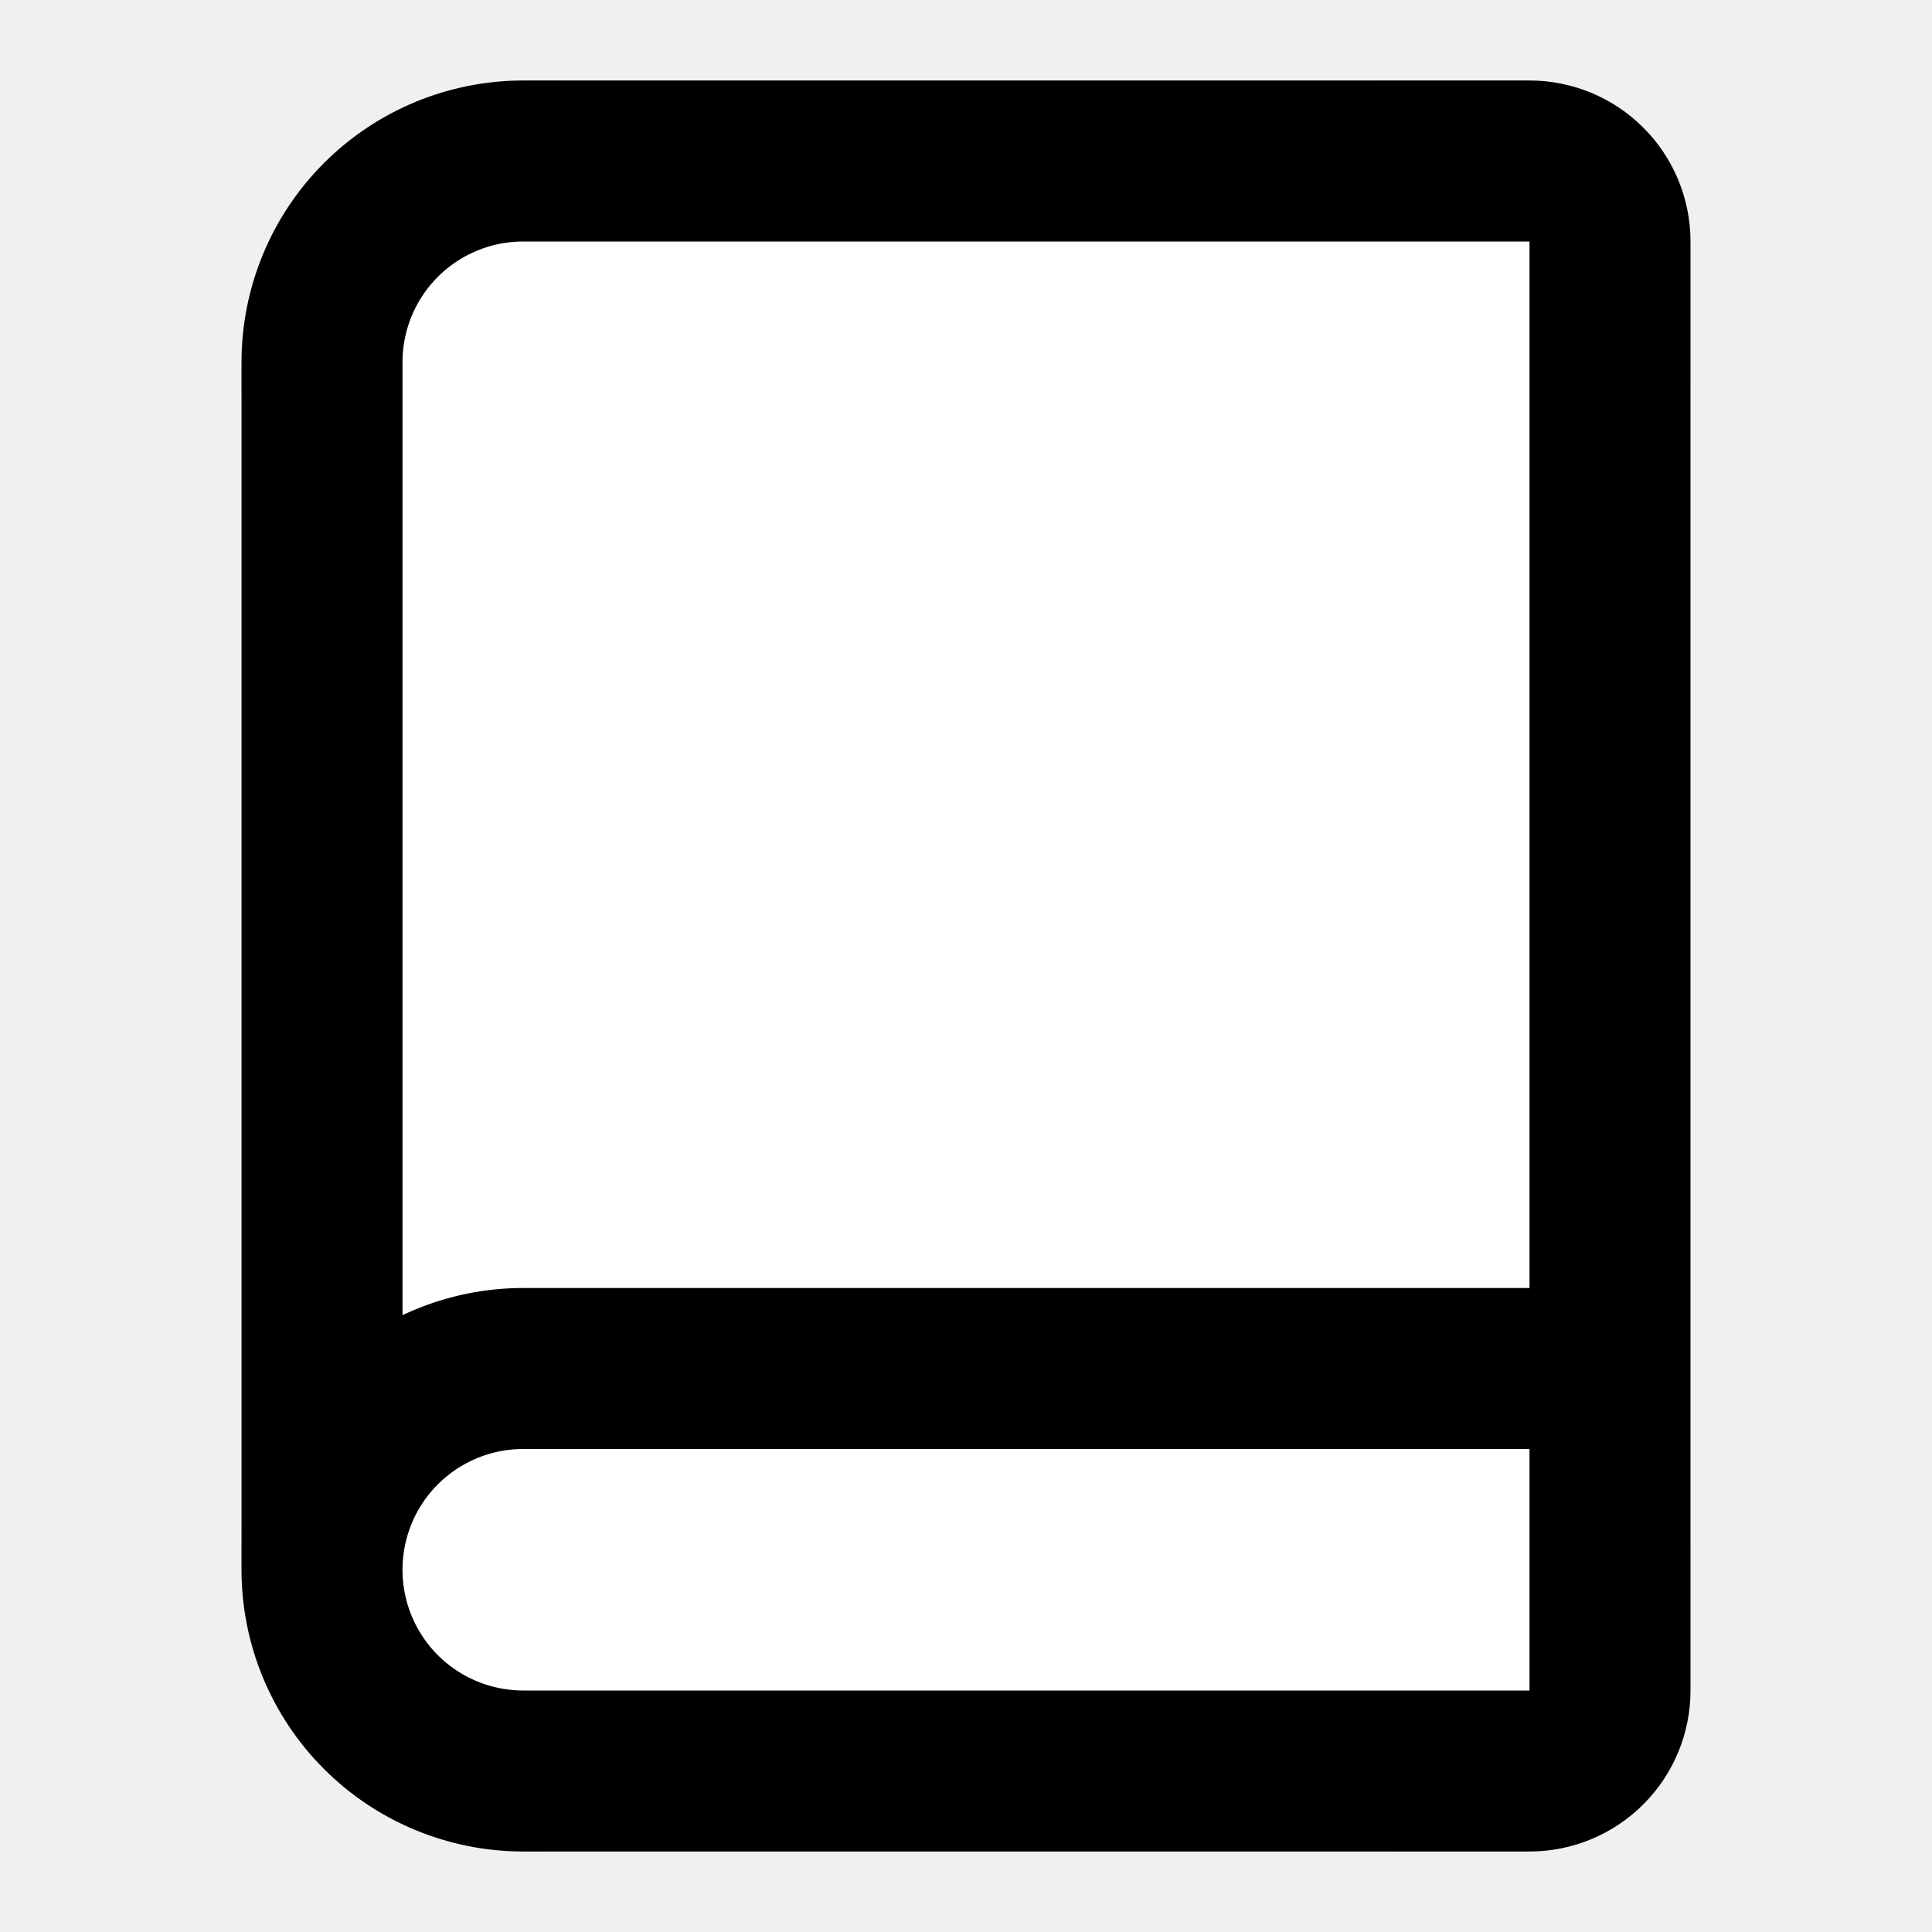
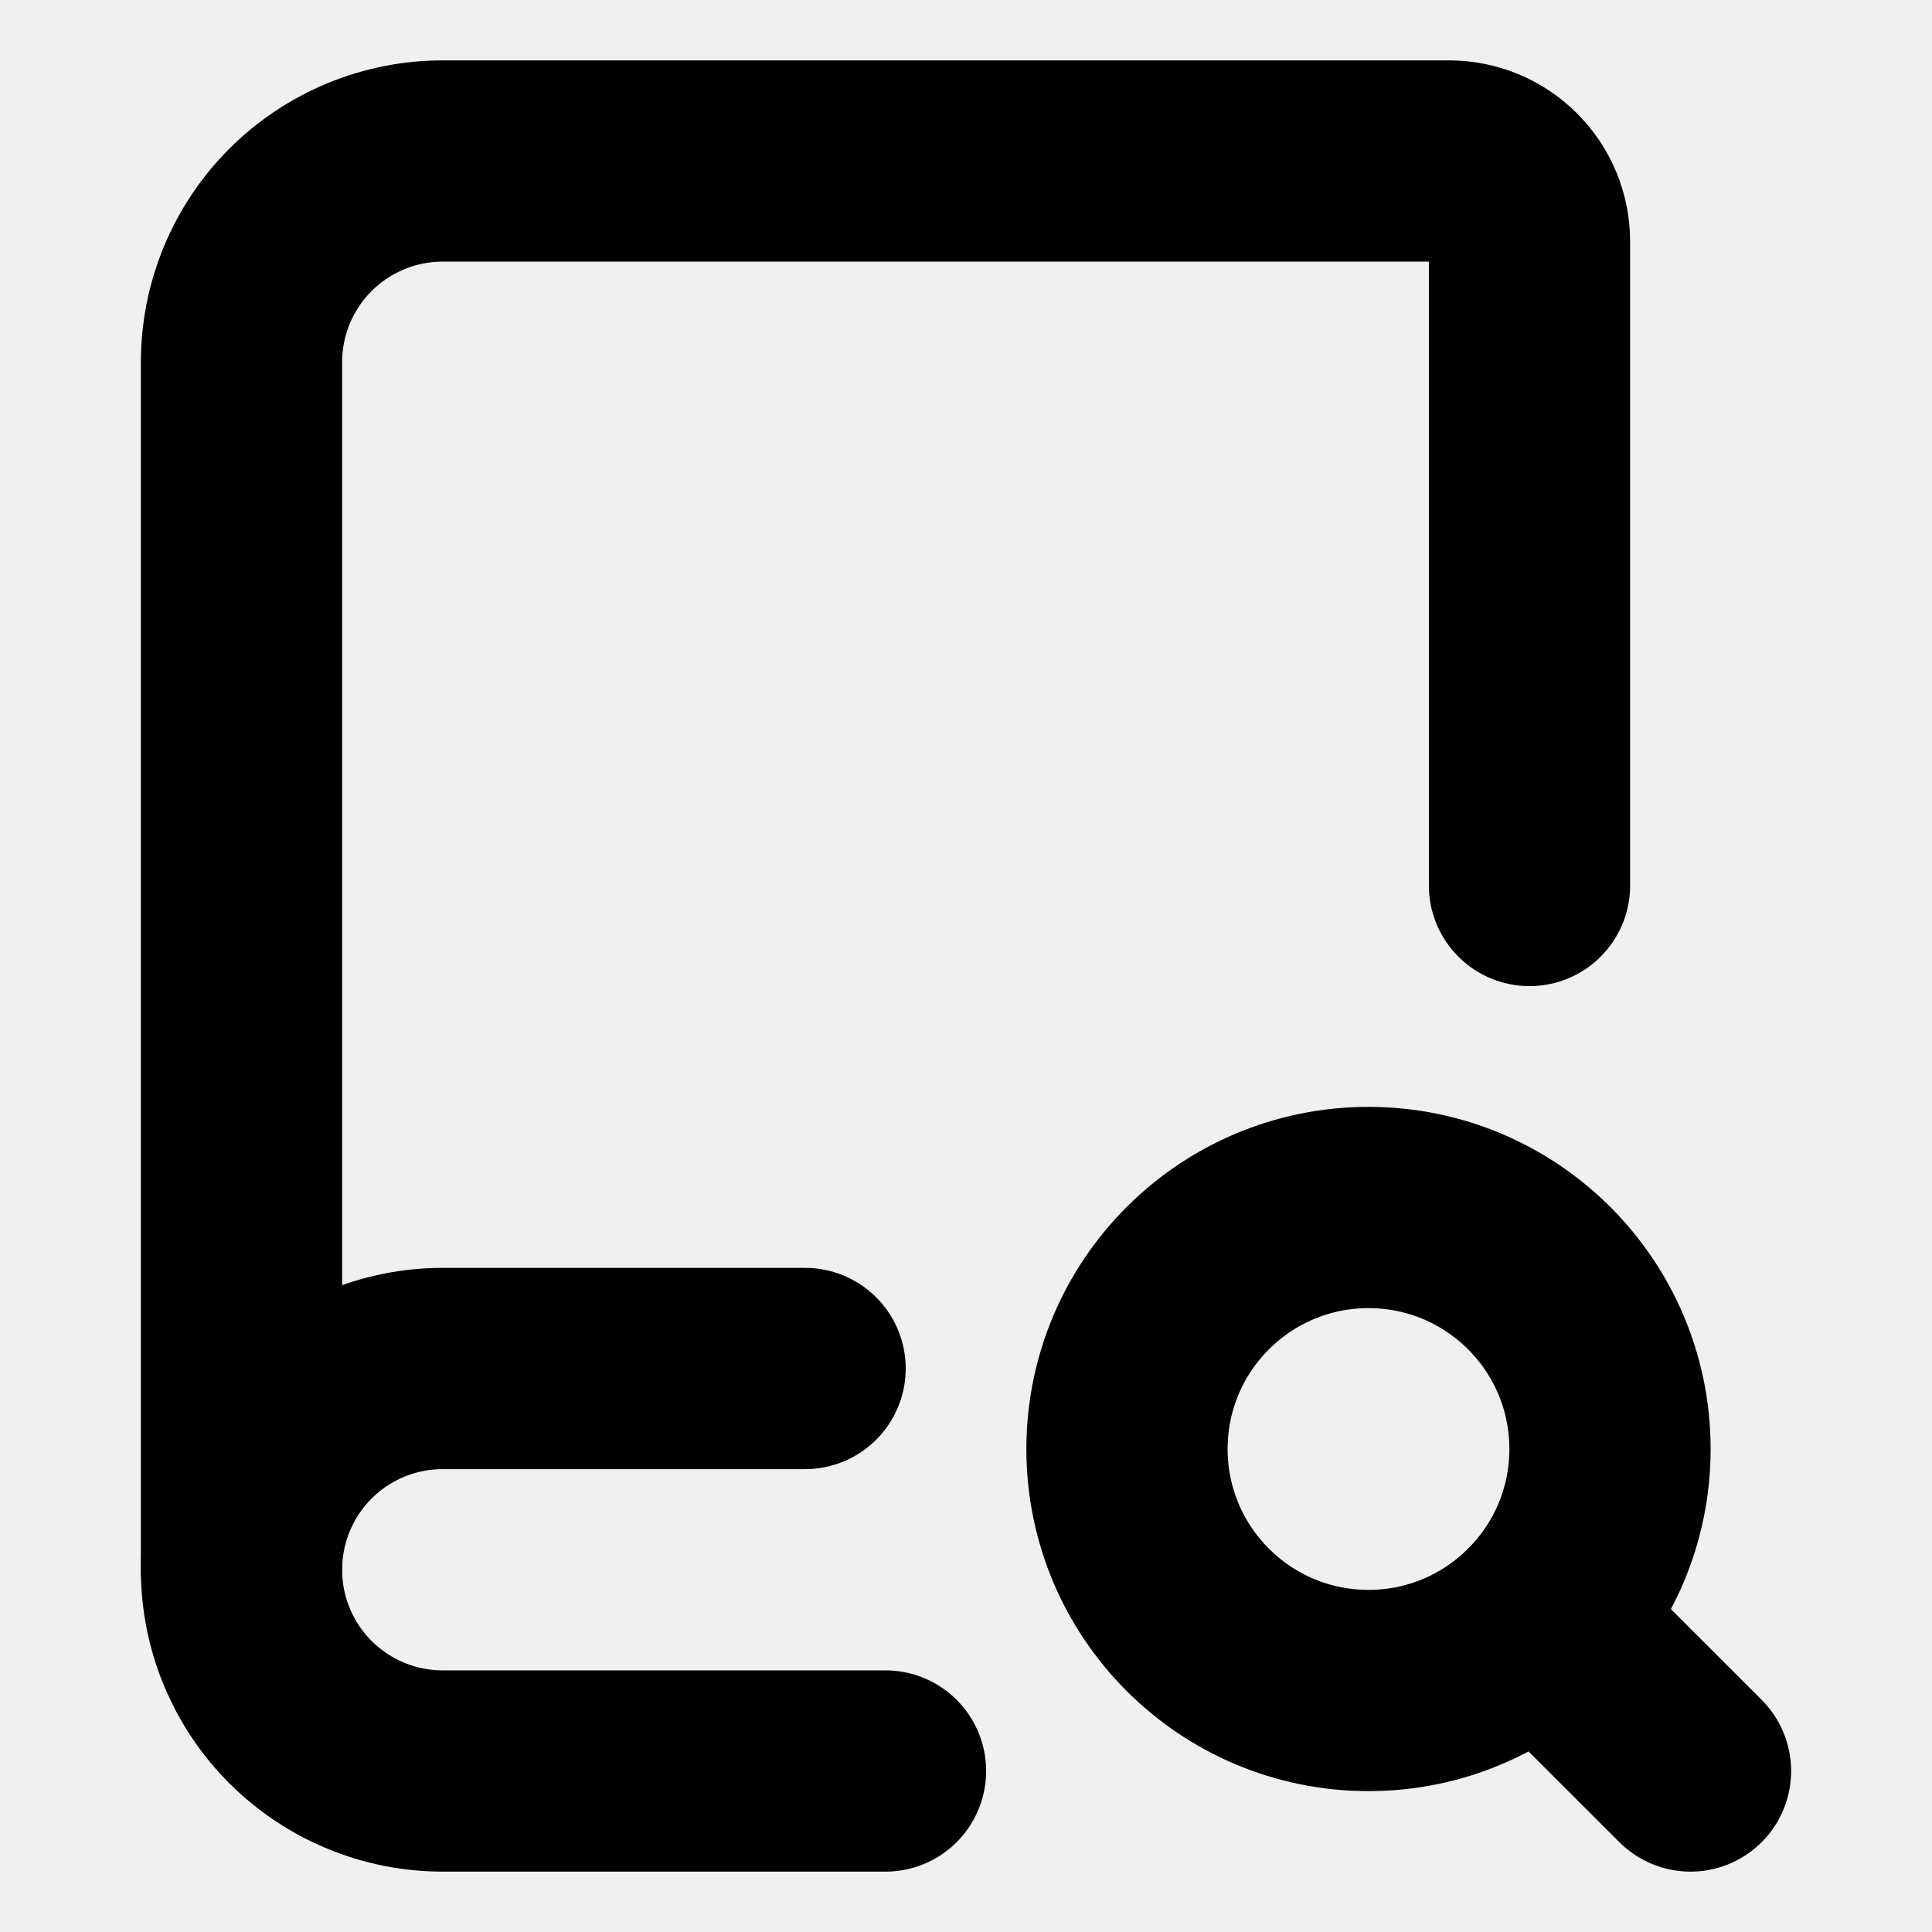
<svg xmlns="http://www.w3.org/2000/svg" width="24" height="24" viewBox="0 0 24 24" fill="none">
-   <rect x="3" y="1" width="18" height="22" rx="4" fill="white" />
-   <path d="M4 19.5V4.5C4 3.837 4.263 3.201 4.732 2.732C5.201 2.263 5.837 2 6.5 2H19C19.265 2 19.52 2.105 19.707 2.293C19.895 2.48 20 2.735 20 3V21C20 21.265 19.895 21.52 19.707 21.707C19.52 21.895 19.265 22 19 22H6.5C5.837 22 5.201 21.737 4.732 21.268C4.263 20.799 4 20.163 4 19.5ZM4 19.5C4 18.837 4.263 18.201 4.732 17.732C5.201 17.263 5.837 17 6.5 17H20" stroke="black" stroke-width="2" stroke-linecap="round" stroke-linejoin="round" />
+   <path d="M11 22H5.5C4.837 22 4.201 21.737 3.732 21.268C3.263 20.799 3 20.163 3 19.5C3 18.837 3.263 18.201 3.732 17.732C4.201 17.263 4.837 17 5.5 17H10.001" stroke="black" stroke-width="2.5" stroke-linecap="round" stroke-linejoin="round" />
+   <path d="M21 22L19.121 20.122" stroke="black" stroke-width="2.5" stroke-linecap="round" stroke-linejoin="round" />
+   <path d="M3 19.5V4.5C3 3.837 3.263 3.201 3.732 2.732C4.201 2.263 4.837 2 5.5 2H18C18.265 2 18.52 2.105 18.707 2.293C18.895 2.48 19 2.735 19 3V11" stroke="black" stroke-width="2.5" stroke-linecap="round" stroke-linejoin="round" />
+   <path d="M17 21C18.657 21 20 19.657 20 18C20 16.343 18.657 15 17 15C15.343 15 14 16.343 14 18C14 19.657 15.343 21 17 21Z" stroke="black" stroke-width="2.5" stroke-linecap="round" stroke-linejoin="round" />
</svg>
